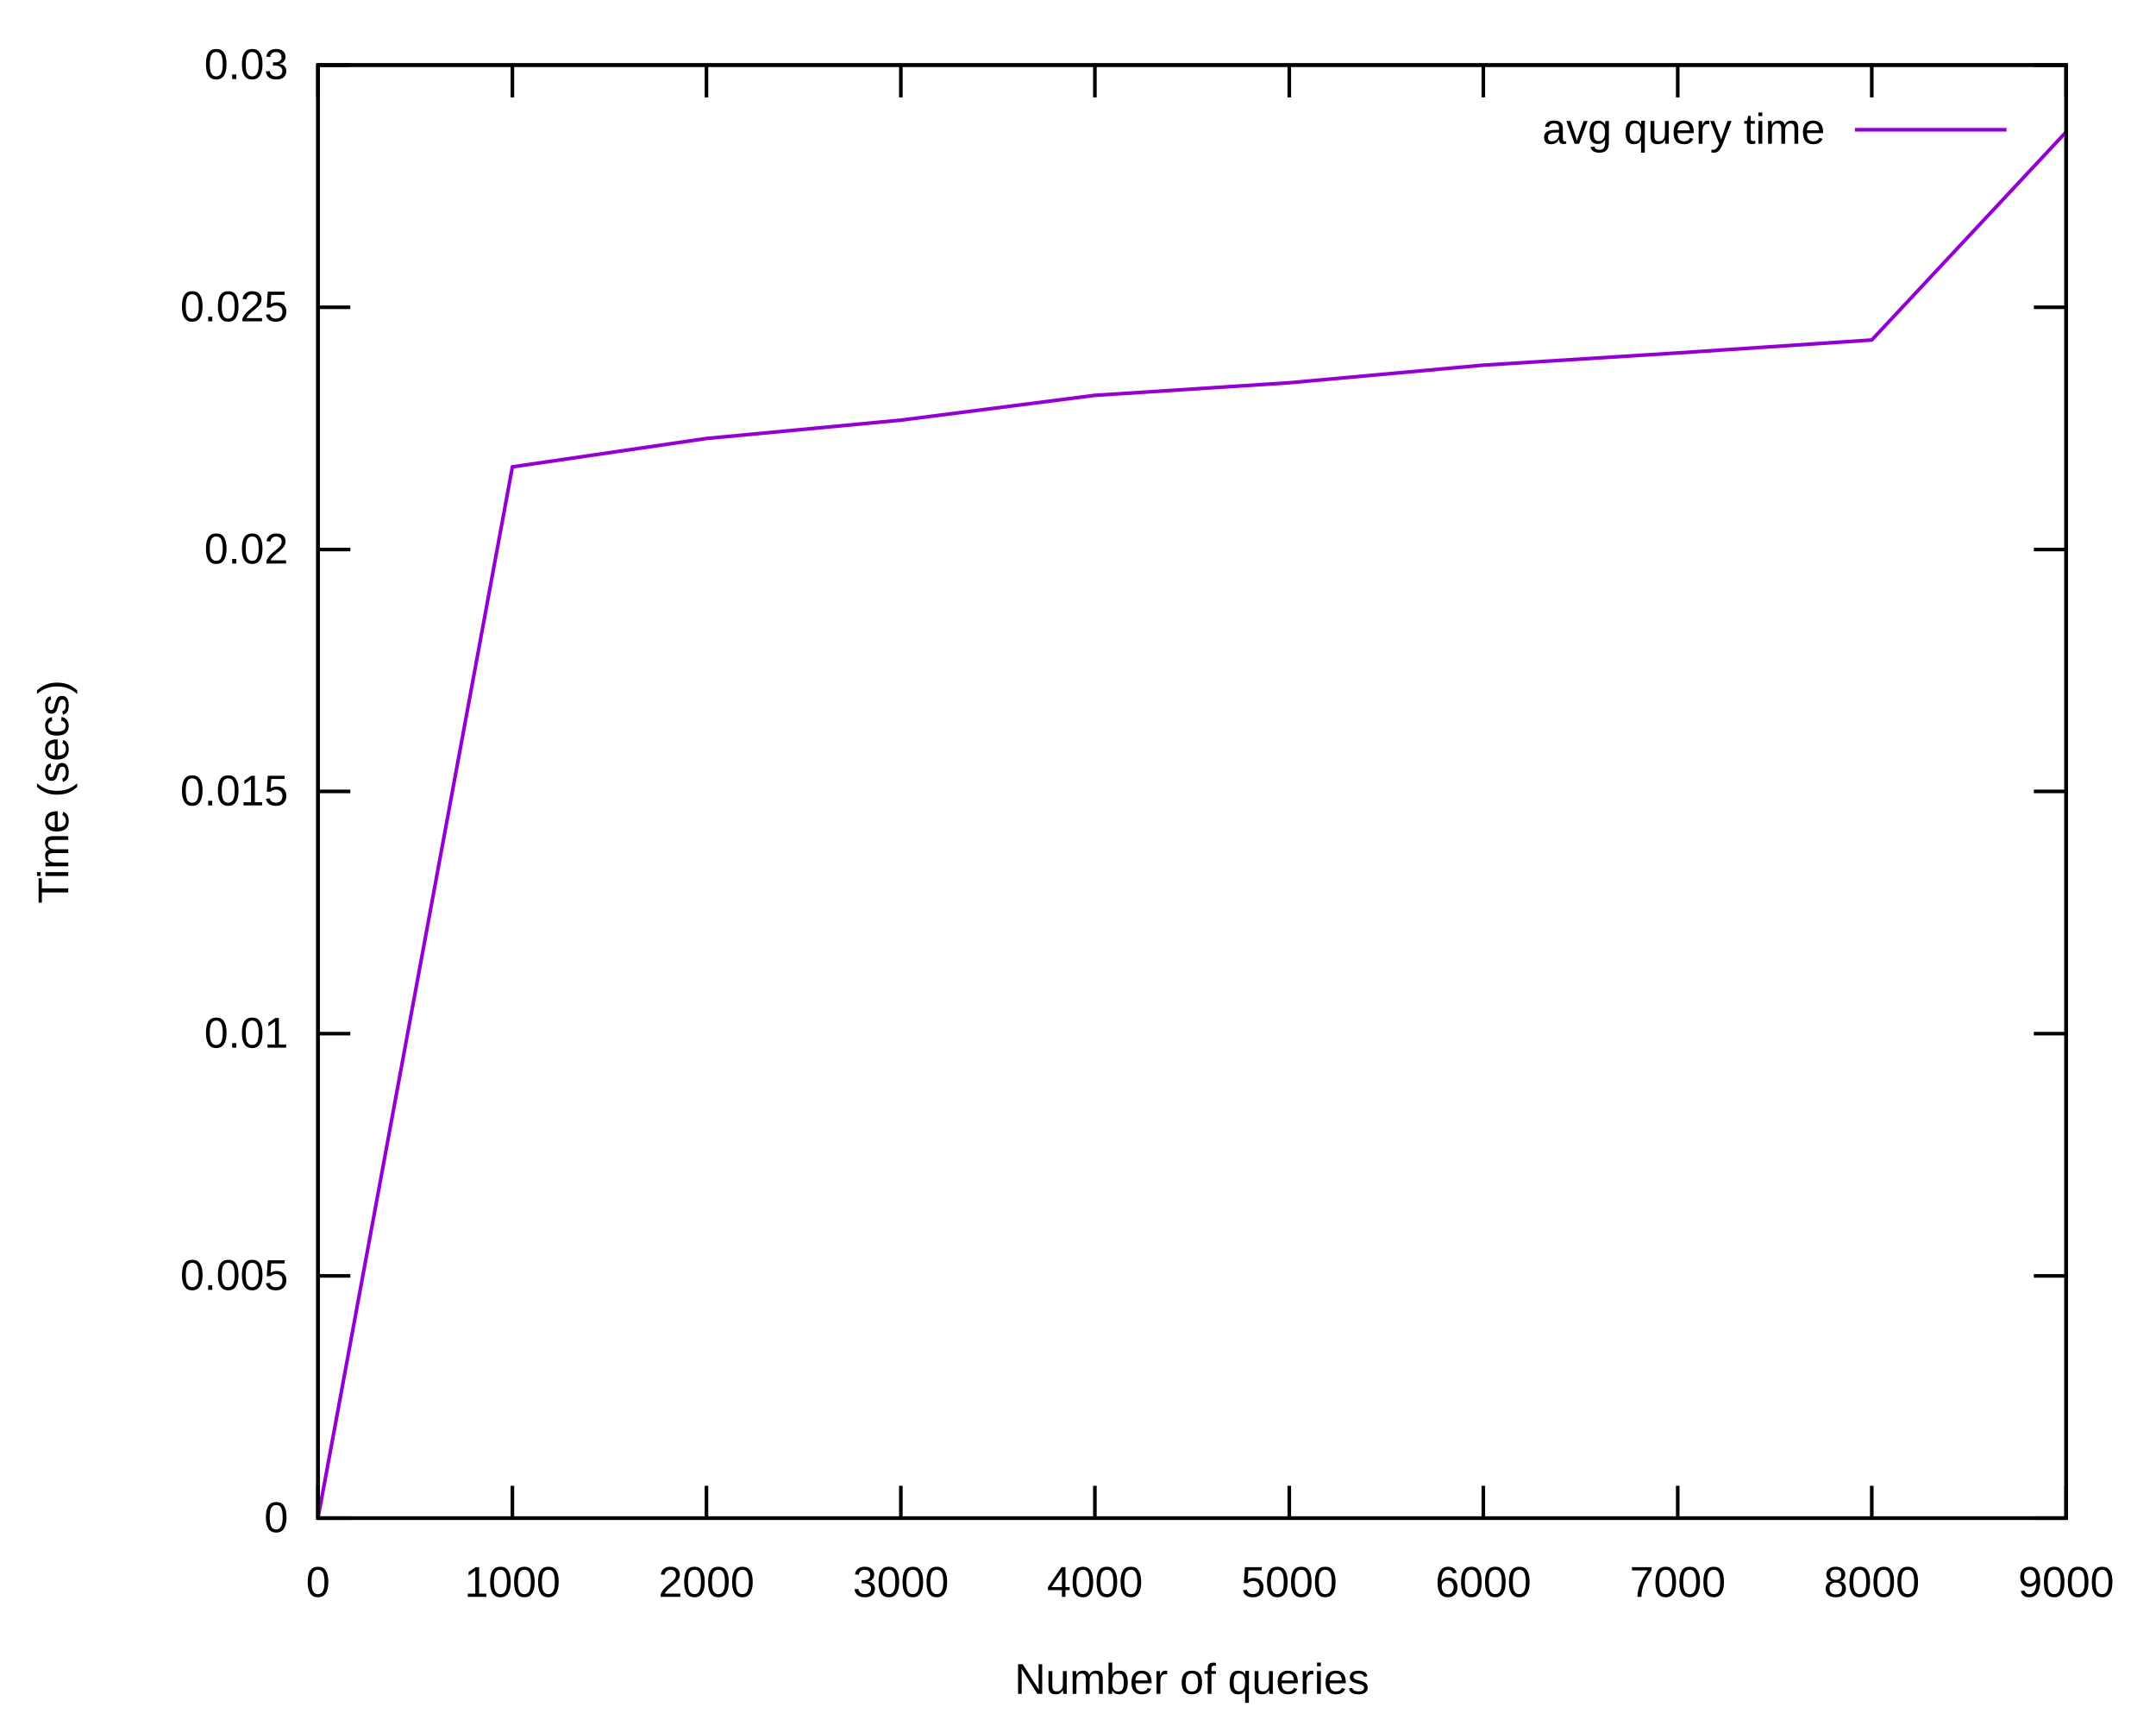
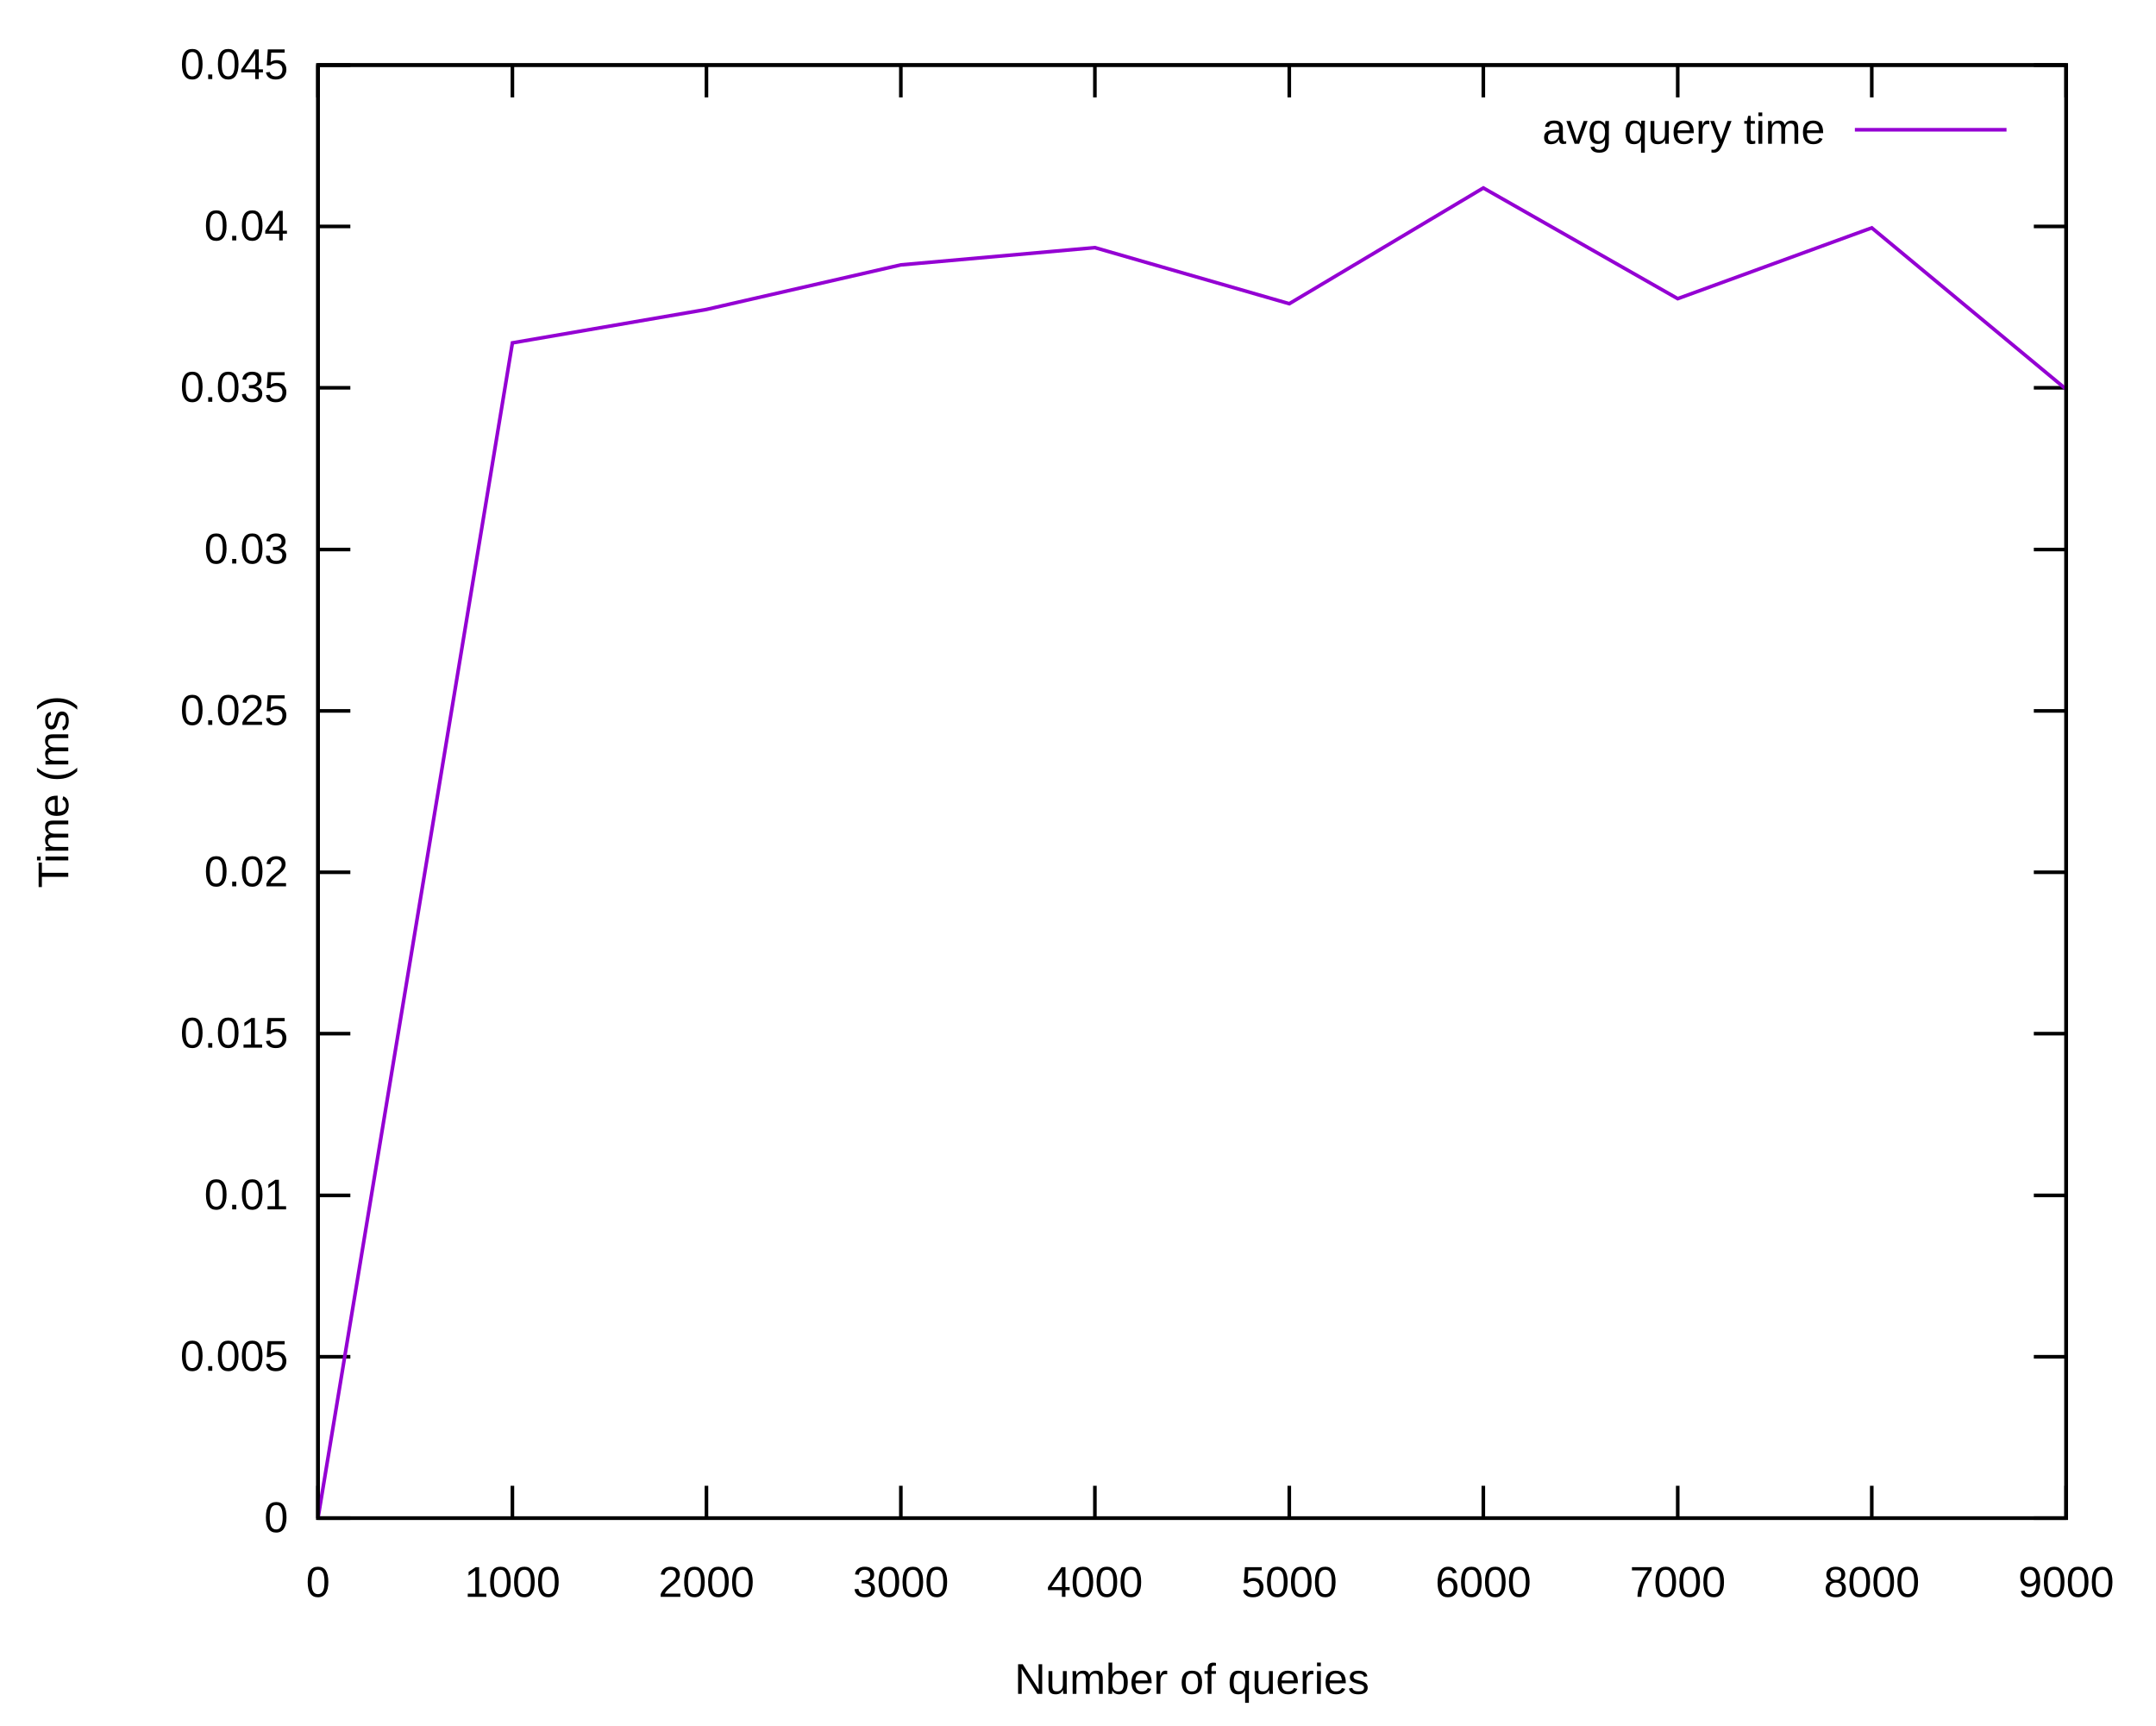
<svg xmlns="http://www.w3.org/2000/svg" xmlns:xlink="http://www.w3.org/1999/xlink" width="600" height="480" viewBox="0 0 600 480">
  <g id="gnuplot_canvas">
    <rect x="0" y="0" width="600" height="480" fill="none" />
    <defs>
      <circle id="gpDot" r="0.5" stroke-width="0.5" stroke="currentColor" />
      <path id="gpPt0" stroke-width="0.222" stroke="currentColor" d="M-1,0 h2 M0,-1 v2" />
      <path id="gpPt1" stroke-width="0.222" stroke="currentColor" d="M-1,-1 L1,1 M1,-1 L-1,1" />
      <path id="gpPt2" stroke-width="0.222" stroke="currentColor" d="M-1,0 L1,0 M0,-1 L0,1 M-1,-1 L1,1 M-1,1 L1,-1" />
      <rect id="gpPt3" stroke-width="0.222" stroke="currentColor" x="-1" y="-1" width="2" height="2" />
      <rect id="gpPt4" stroke-width="0.222" stroke="currentColor" fill="currentColor" x="-1" y="-1" width="2" height="2" />
      <circle id="gpPt5" stroke-width="0.222" stroke="currentColor" cx="0" cy="0" r="1" />
      <use xlink:href="#gpPt5" id="gpPt6" fill="currentColor" stroke="none" />
      <path id="gpPt7" stroke-width="0.222" stroke="currentColor" d="M0,-1.33 L-1.33,0.67 L1.33,0.67 z" />
      <use xlink:href="#gpPt7" id="gpPt8" fill="currentColor" stroke="none" />
      <use xlink:href="#gpPt7" id="gpPt9" stroke="currentColor" transform="rotate(180)" />
      <use xlink:href="#gpPt9" id="gpPt10" fill="currentColor" stroke="none" />
      <use xlink:href="#gpPt3" id="gpPt11" stroke="currentColor" transform="rotate(45)" />
      <use xlink:href="#gpPt11" id="gpPt12" fill="currentColor" stroke="none" />
      <path id="gpPt13" stroke-width="0.222" stroke="currentColor" d="M0,1.330 L1.265,0.411 L0.782,-1.067 L-0.782,-1.076 L-1.265,0.411 z" />
      <use xlink:href="#gpPt13" id="gpPt14" fill="currentColor" stroke="none" />
      <filter id="textbox" filterUnits="objectBoundingBox" x="0" y="0" height="1" width="1">
        <feFlood flood-color="white" flood-opacity="1" result="bgnd" />
        <feComposite in="SourceGraphic" in2="bgnd" operator="atop" />
      </filter>
      <filter id="greybox" filterUnits="objectBoundingBox" x="0" y="0" height="1" width="1">
        <feFlood flood-color="lightgrey" flood-opacity="1" result="grey" />
        <feComposite in="SourceGraphic" in2="grey" operator="atop" />
      </filter>
    </defs>
    <g fill="none" color="white" stroke="currentColor" stroke-width="1.00" stroke-linecap="butt" stroke-linejoin="miter">
</g>
    <g fill="none" color="black" stroke="currentColor" stroke-width="1.00" stroke-linecap="butt" stroke-linejoin="miter">
      <path stroke="black" d="M88.5,422.4 L97.5,422.4 M575.0,422.4 L566.0,422.4  " />
      <g transform="translate(80.2,426.3)" stroke="none" fill="black" font-family="Arial" font-size="12.00" text-anchor="end">
        <text>
          <tspan font-family="Arial"> 0</tspan>
        </text>
      </g>
    </g>
    <g fill="none" color="black" stroke="currentColor" stroke-width="1.00" stroke-linecap="butt" stroke-linejoin="miter">
-       <path stroke="black" d="M88.5,355.0 L97.5,355.0 M575.0,355.0 L566.0,355.0  " />
-       <g transform="translate(80.2,358.9)" stroke="none" fill="black" font-family="Arial" font-size="12.00" text-anchor="end">
+       <path stroke="black" d="M88.5,377.5 L97.5,377.5 M575.0,377.5 L566.0,377.5  " />
+       <g transform="translate(80.2,381.4)" stroke="none" fill="black" font-family="Arial" font-size="12.00" text-anchor="end">
        <text>
          <tspan font-family="Arial"> 0.005</tspan>
+         </text>
+       </g>
+     </g>
+     <g fill="none" color="black" stroke="currentColor" stroke-width="1.00" stroke-linecap="butt" stroke-linejoin="miter">
+       <path stroke="black" d="M88.5,332.6 L97.5,332.6 M575.0,332.6 L566.0,332.6  " />
+       <g transform="translate(80.2,336.5)" stroke="none" fill="black" font-family="Arial" font-size="12.00" text-anchor="end">
+         <text>
+           <tspan font-family="Arial"> 0.01</tspan>
        </text>
      </g>
    </g>
    <g fill="none" color="black" stroke="currentColor" stroke-width="1.00" stroke-linecap="butt" stroke-linejoin="miter">
      <path stroke="black" d="M88.5,287.6 L97.5,287.6 M575.0,287.6 L566.0,287.6  " />
      <g transform="translate(80.2,291.5)" stroke="none" fill="black" font-family="Arial" font-size="12.00" text-anchor="end">
        <text>
-           <tspan font-family="Arial"> 0.01</tspan>
-         </text>
-       </g>
-     </g>
-     <g fill="none" color="black" stroke="currentColor" stroke-width="1.00" stroke-linecap="butt" stroke-linejoin="miter">
-       <path stroke="black" d="M88.5,220.2 L97.5,220.2 M575.0,220.2 L566.0,220.2  " />
-       <g transform="translate(80.2,224.1)" stroke="none" fill="black" font-family="Arial" font-size="12.00" text-anchor="end">
-         <text>
          <tspan font-family="Arial"> 0.015</tspan>
+         </text>
+       </g>
+     </g>
+     <g fill="none" color="black" stroke="currentColor" stroke-width="1.00" stroke-linecap="butt" stroke-linejoin="miter">
+       <path stroke="black" d="M88.5,242.7 L97.5,242.7 M575.0,242.7 L566.0,242.7  " />
+       <g transform="translate(80.2,246.6)" stroke="none" fill="black" font-family="Arial" font-size="12.00" text-anchor="end">
+         <text>
+           <tspan font-family="Arial"> 0.02</tspan>
+         </text>
+       </g>
+     </g>
+     <g fill="none" color="black" stroke="currentColor" stroke-width="1.00" stroke-linecap="butt" stroke-linejoin="miter">
+       <path stroke="black" d="M88.5,197.8 L97.5,197.8 M575.0,197.8 L566.0,197.8  " />
+       <g transform="translate(80.2,201.7)" stroke="none" fill="black" font-family="Arial" font-size="12.00" text-anchor="end">
+         <text>
+           <tspan font-family="Arial"> 0.025</tspan>
        </text>
      </g>
    </g>
    <g fill="none" color="black" stroke="currentColor" stroke-width="1.00" stroke-linecap="butt" stroke-linejoin="miter">
      <path stroke="black" d="M88.5,152.9 L97.5,152.9 M575.0,152.9 L566.0,152.9  " />
      <g transform="translate(80.2,156.8)" stroke="none" fill="black" font-family="Arial" font-size="12.00" text-anchor="end">
        <text>
-           <tspan font-family="Arial"> 0.02</tspan>
-         </text>
-       </g>
-     </g>
-     <g fill="none" color="black" stroke="currentColor" stroke-width="1.00" stroke-linecap="butt" stroke-linejoin="miter">
-       <path stroke="black" d="M88.5,85.5 L97.5,85.5 M575.0,85.5 L566.0,85.5  " />
-       <g transform="translate(80.2,89.4)" stroke="none" fill="black" font-family="Arial" font-size="12.00" text-anchor="end">
-         <text>
-           <tspan font-family="Arial"> 0.025</tspan>
+           <tspan font-family="Arial"> 0.03</tspan>
+         </text>
+       </g>
+     </g>
+     <g fill="none" color="black" stroke="currentColor" stroke-width="1.00" stroke-linecap="butt" stroke-linejoin="miter">
+       <path stroke="black" d="M88.5,107.9 L97.5,107.9 M575.0,107.9 L566.0,107.9  " />
+       <g transform="translate(80.2,111.8)" stroke="none" fill="black" font-family="Arial" font-size="12.00" text-anchor="end">
+         <text>
+           <tspan font-family="Arial"> 0.035</tspan>
+         </text>
+       </g>
+     </g>
+     <g fill="none" color="black" stroke="currentColor" stroke-width="1.00" stroke-linecap="butt" stroke-linejoin="miter">
+       <path stroke="black" d="M88.5,63.0 L97.5,63.0 M575.0,63.0 L566.0,63.0  " />
+       <g transform="translate(80.2,66.9)" stroke="none" fill="black" font-family="Arial" font-size="12.00" text-anchor="end">
+         <text>
+           <tspan font-family="Arial"> 0.04</tspan>
        </text>
      </g>
    </g>
    <g fill="none" color="black" stroke="currentColor" stroke-width="1.00" stroke-linecap="butt" stroke-linejoin="miter">
      <path stroke="black" d="M88.5,18.1 L97.5,18.1 M575.0,18.1 L566.0,18.1  " />
      <g transform="translate(80.2,22.0)" stroke="none" fill="black" font-family="Arial" font-size="12.00" text-anchor="end">
        <text>
-           <tspan font-family="Arial"> 0.03</tspan>
+           <tspan font-family="Arial"> 0.045</tspan>
        </text>
      </g>
    </g>
    <g fill="none" color="black" stroke="currentColor" stroke-width="1.00" stroke-linecap="butt" stroke-linejoin="miter">
      <path stroke="black" d="M88.5,422.4 L88.5,413.4 M88.5,18.1 L88.5,27.1  " />
      <g transform="translate(88.5,444.3)" stroke="none" fill="black" font-family="Arial" font-size="12.00" text-anchor="middle">
        <text>
          <tspan font-family="Arial"> 0</tspan>
        </text>
      </g>
    </g>
    <g fill="none" color="black" stroke="currentColor" stroke-width="1.00" stroke-linecap="butt" stroke-linejoin="miter">
      <path stroke="black" d="M142.6,422.4 L142.6,413.4 M142.6,18.1 L142.6,27.1  " />
      <g transform="translate(142.6,444.3)" stroke="none" fill="black" font-family="Arial" font-size="12.00" text-anchor="middle">
        <text>
          <tspan font-family="Arial"> 1000</tspan>
        </text>
      </g>
    </g>
    <g fill="none" color="black" stroke="currentColor" stroke-width="1.00" stroke-linecap="butt" stroke-linejoin="miter">
      <path stroke="black" d="M196.6,422.4 L196.6,413.4 M196.6,18.1 L196.6,27.1  " />
      <g transform="translate(196.6,444.3)" stroke="none" fill="black" font-family="Arial" font-size="12.00" text-anchor="middle">
        <text>
          <tspan font-family="Arial"> 2000</tspan>
        </text>
      </g>
    </g>
    <g fill="none" color="black" stroke="currentColor" stroke-width="1.00" stroke-linecap="butt" stroke-linejoin="miter">
      <path stroke="black" d="M250.7,422.4 L250.7,413.4 M250.7,18.1 L250.7,27.1  " />
      <g transform="translate(250.7,444.3)" stroke="none" fill="black" font-family="Arial" font-size="12.00" text-anchor="middle">
        <text>
          <tspan font-family="Arial"> 3000</tspan>
        </text>
      </g>
    </g>
    <g fill="none" color="black" stroke="currentColor" stroke-width="1.00" stroke-linecap="butt" stroke-linejoin="miter">
      <path stroke="black" d="M304.7,422.4 L304.7,413.4 M304.7,18.1 L304.7,27.1  " />
      <g transform="translate(304.7,444.3)" stroke="none" fill="black" font-family="Arial" font-size="12.00" text-anchor="middle">
        <text>
          <tspan font-family="Arial"> 4000</tspan>
        </text>
      </g>
    </g>
    <g fill="none" color="black" stroke="currentColor" stroke-width="1.00" stroke-linecap="butt" stroke-linejoin="miter">
      <path stroke="black" d="M358.8,422.4 L358.8,413.4 M358.8,18.1 L358.8,27.1  " />
      <g transform="translate(358.8,444.3)" stroke="none" fill="black" font-family="Arial" font-size="12.00" text-anchor="middle">
        <text>
          <tspan font-family="Arial"> 5000</tspan>
        </text>
      </g>
    </g>
    <g fill="none" color="black" stroke="currentColor" stroke-width="1.00" stroke-linecap="butt" stroke-linejoin="miter">
      <path stroke="black" d="M412.8,422.4 L412.8,413.4 M412.8,18.1 L412.8,27.1  " />
      <g transform="translate(412.8,444.3)" stroke="none" fill="black" font-family="Arial" font-size="12.00" text-anchor="middle">
        <text>
          <tspan font-family="Arial"> 6000</tspan>
        </text>
      </g>
    </g>
    <g fill="none" color="black" stroke="currentColor" stroke-width="1.00" stroke-linecap="butt" stroke-linejoin="miter">
      <path stroke="black" d="M466.9,422.4 L466.9,413.4 M466.9,18.1 L466.9,27.1  " />
      <g transform="translate(466.9,444.3)" stroke="none" fill="black" font-family="Arial" font-size="12.00" text-anchor="middle">
        <text>
          <tspan font-family="Arial"> 7000</tspan>
        </text>
      </g>
    </g>
    <g fill="none" color="black" stroke="currentColor" stroke-width="1.00" stroke-linecap="butt" stroke-linejoin="miter">
      <path stroke="black" d="M520.9,422.4 L520.9,413.4 M520.9,18.1 L520.9,27.1  " />
      <g transform="translate(520.9,444.3)" stroke="none" fill="black" font-family="Arial" font-size="12.00" text-anchor="middle">
        <text>
          <tspan font-family="Arial"> 8000</tspan>
        </text>
      </g>
    </g>
    <g fill="none" color="black" stroke="currentColor" stroke-width="1.00" stroke-linecap="butt" stroke-linejoin="miter">
      <path stroke="black" d="M575.0,422.4 L575.0,413.4 M575.0,18.1 L575.0,27.1  " />
      <g transform="translate(575.0,444.3)" stroke="none" fill="black" font-family="Arial" font-size="12.00" text-anchor="middle">
        <text>
          <tspan font-family="Arial"> 9000</tspan>
        </text>
      </g>
    </g>
    <g fill="none" color="black" stroke="currentColor" stroke-width="1.00" stroke-linecap="butt" stroke-linejoin="miter">
</g>
    <g fill="none" color="black" stroke="currentColor" stroke-width="1.00" stroke-linecap="butt" stroke-linejoin="miter">
      <path stroke="black" d="M88.5,18.1 L88.5,422.4 L575.0,422.4 L575.0,18.1 L88.5,18.1 Z  " />
    </g>
    <g fill="none" color="black" stroke="currentColor" stroke-width="1.00" stroke-linecap="butt" stroke-linejoin="miter">
      <g transform="translate(19.0,220.3) rotate(270)" stroke="none" fill="black" font-family="Arial" font-size="12.00" text-anchor="middle">
        <text>
-           <tspan font-family="Arial">Time (secs)</tspan>
+           <tspan font-family="Arial">Time (ms)</tspan>
        </text>
      </g>
    </g>
    <g fill="none" color="black" stroke="currentColor" stroke-width="1.00" stroke-linecap="butt" stroke-linejoin="miter">
      <g transform="translate(331.7,471.3)" stroke="none" fill="black" font-family="Arial" font-size="12.00" text-anchor="middle">
        <text>
          <tspan font-family="Arial">Number of queries</tspan>
        </text>
      </g>
    </g>
    <g fill="none" color="black" stroke="currentColor" stroke-width="1.00" stroke-linecap="butt" stroke-linejoin="miter">
</g>
    <g id="gnuplot_plot_1">
      <g fill="none" color="black" stroke="currentColor" stroke-width="1.00" stroke-linecap="butt" stroke-linejoin="miter">
        <g transform="translate(507.9,40.0)" stroke="none" fill="black" font-family="Arial" font-size="12.00" text-anchor="end">
          <text>
            <tspan font-family="Arial">avg query time</tspan>
          </text>
        </g>
      </g>
      <g fill="none" color="black" stroke="currentColor" stroke-width="1.00" stroke-linecap="butt" stroke-linejoin="miter">
-         <path stroke="rgb(148,   0, 211)" d="M516.2,36.1 L558.4,36.1 M88.5,422.4 L142.6,129.9 L196.6,122.0 L250.7,116.9 L304.7,110.0 L358.8,106.5   L412.8,101.6 L466.9,98.2 L520.9,94.6 L575.0,36.7  " />
+         <path stroke="rgb(148,   0, 211)" d="M516.2,36.1 L558.4,36.1 M88.5,422.4 L142.6,95.4 L196.6,86.1 L250.7,73.7 L304.7,68.9 L358.8,84.5   L412.8,52.3 L466.9,83.1 L520.9,63.4 L575.0,108.3  " />
      </g>
    </g>
    <g fill="none" color="white" stroke="rgb(148,   0, 211)" stroke-width="2.00" stroke-linecap="butt" stroke-linejoin="miter">
</g>
    <g fill="none" color="black" stroke="currentColor" stroke-width="2.00" stroke-linecap="butt" stroke-linejoin="miter">
</g>
    <g fill="none" color="black" stroke="black" stroke-width="1.00" stroke-linecap="butt" stroke-linejoin="miter">
</g>
    <g fill="none" color="black" stroke="currentColor" stroke-width="1.00" stroke-linecap="butt" stroke-linejoin="miter">
      <path stroke="black" d="M88.5,18.1 L88.5,422.4 L575.0,422.4 L575.0,18.1 L88.5,18.1 Z  " />
    </g>
    <g fill="none" color="black" stroke="currentColor" stroke-width="1.00" stroke-linecap="butt" stroke-linejoin="miter">
</g>
  </g>
</svg>
